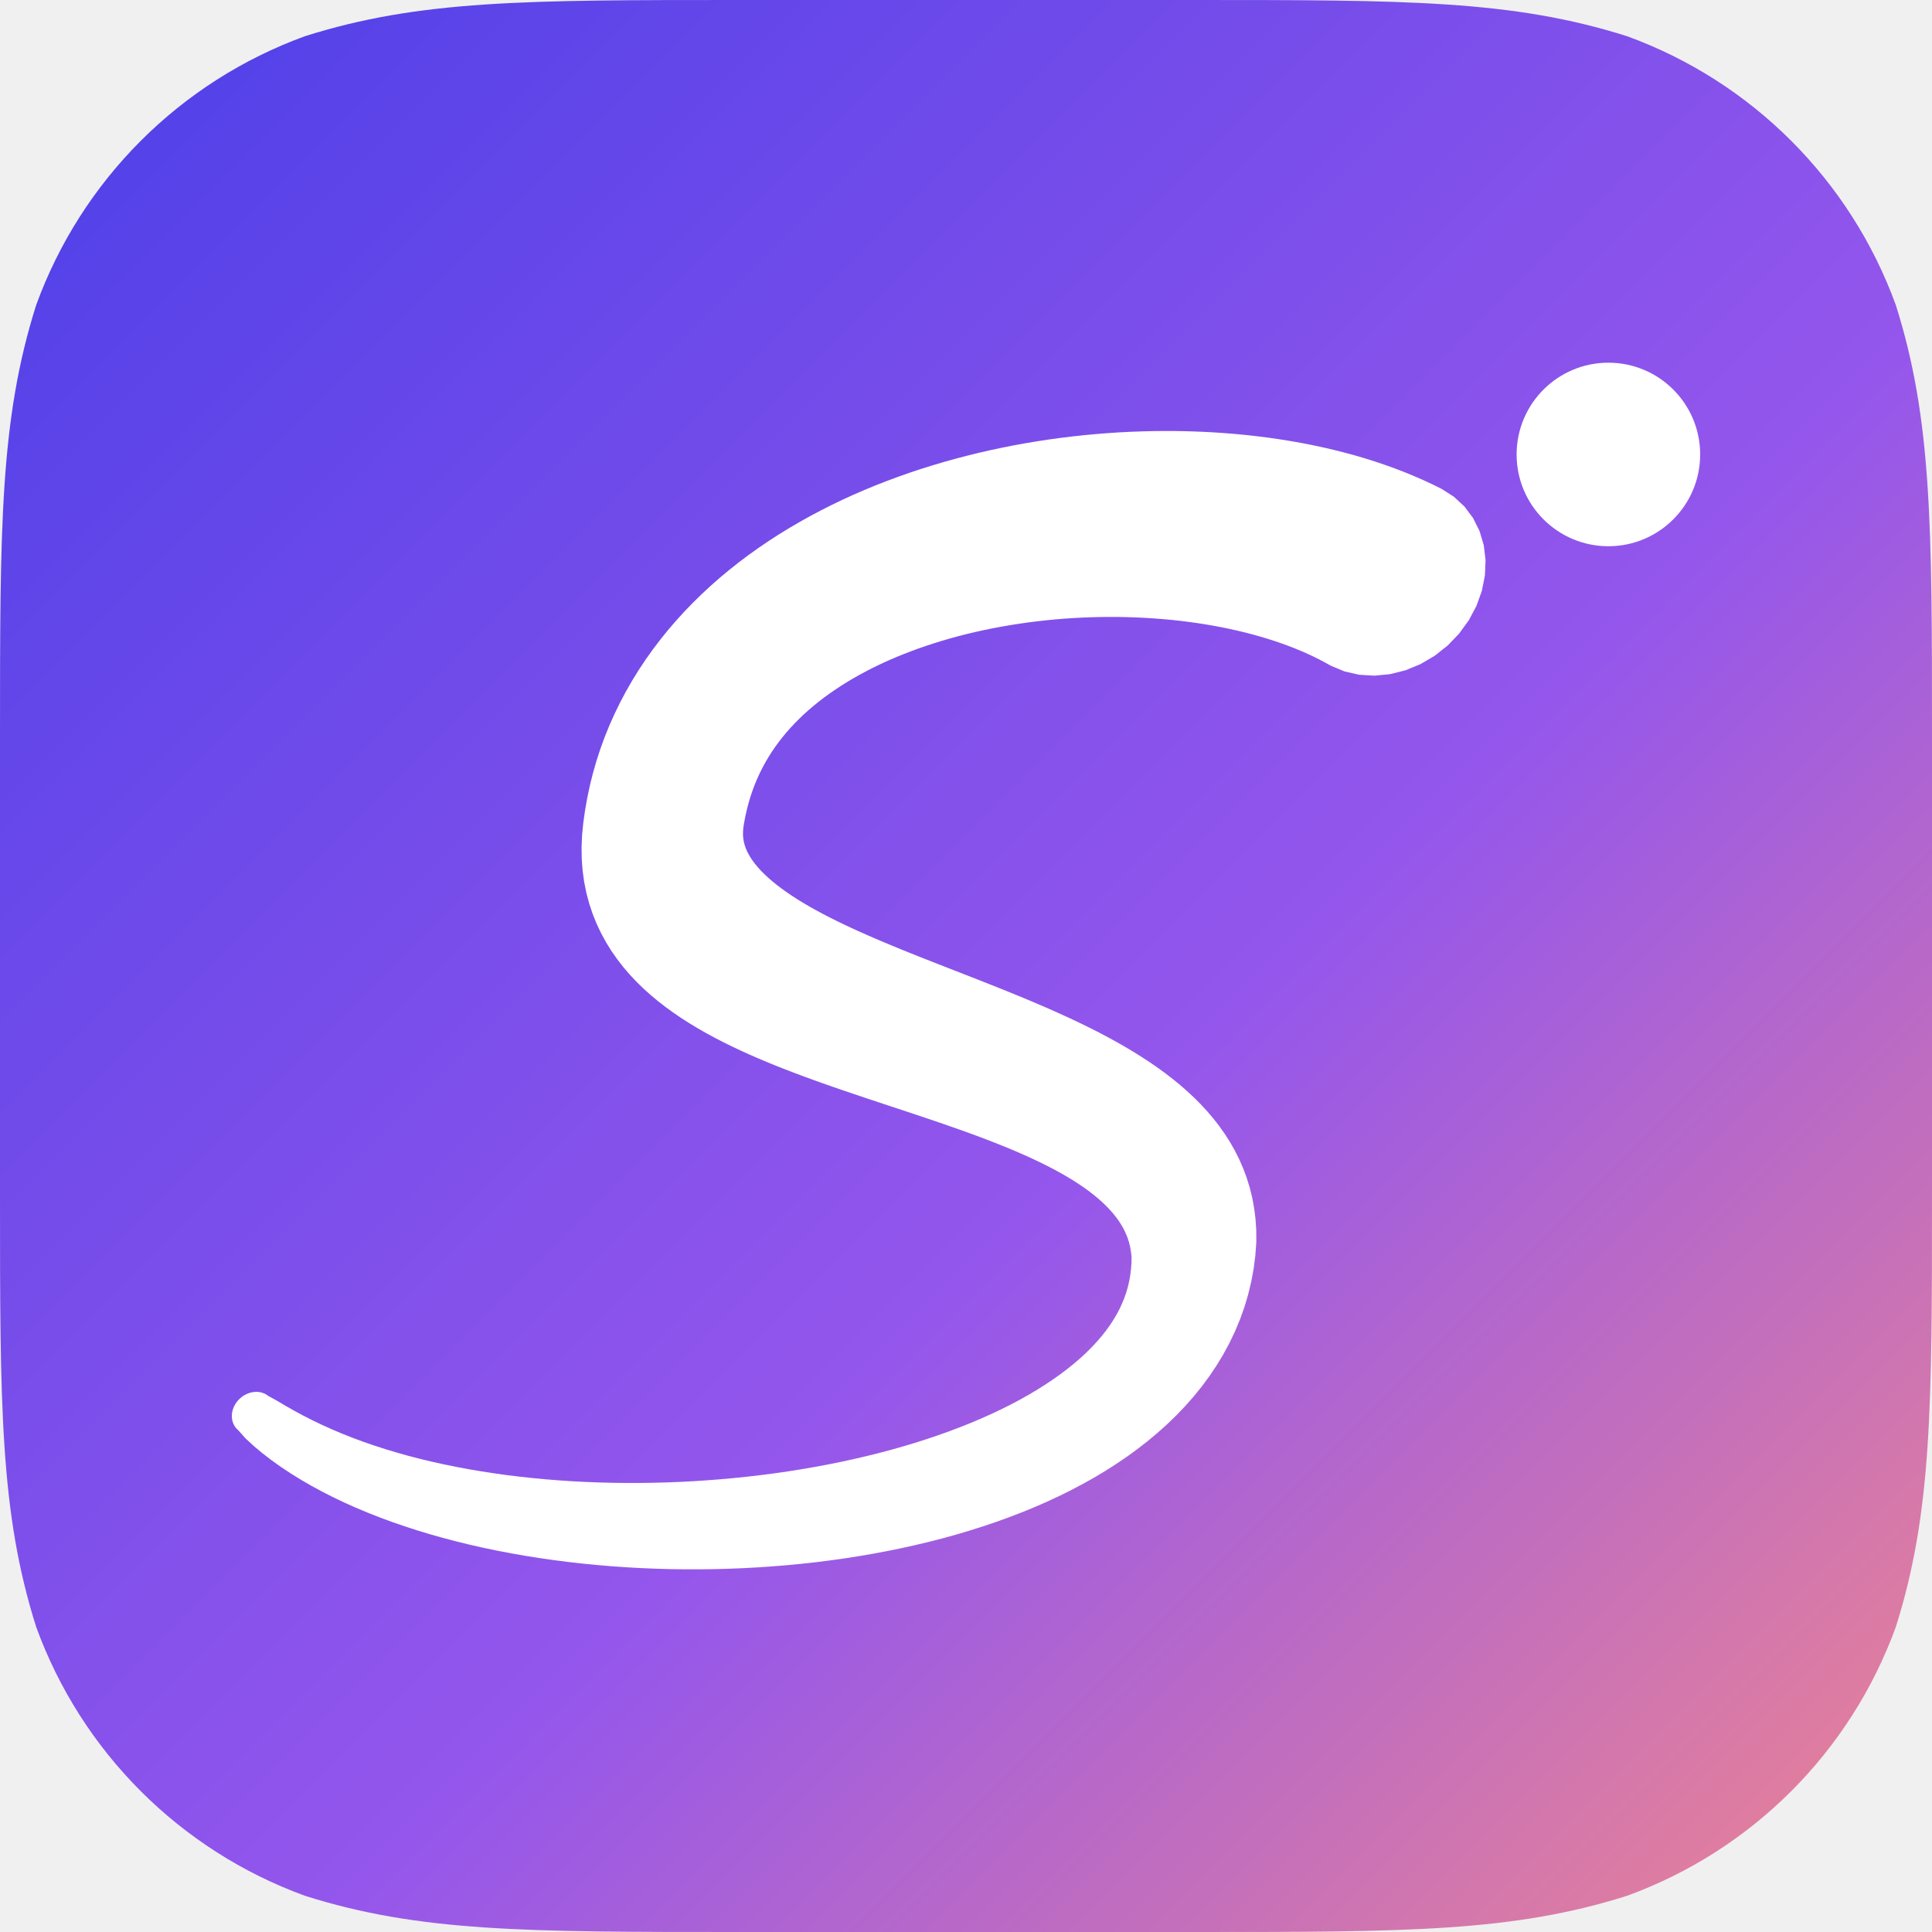
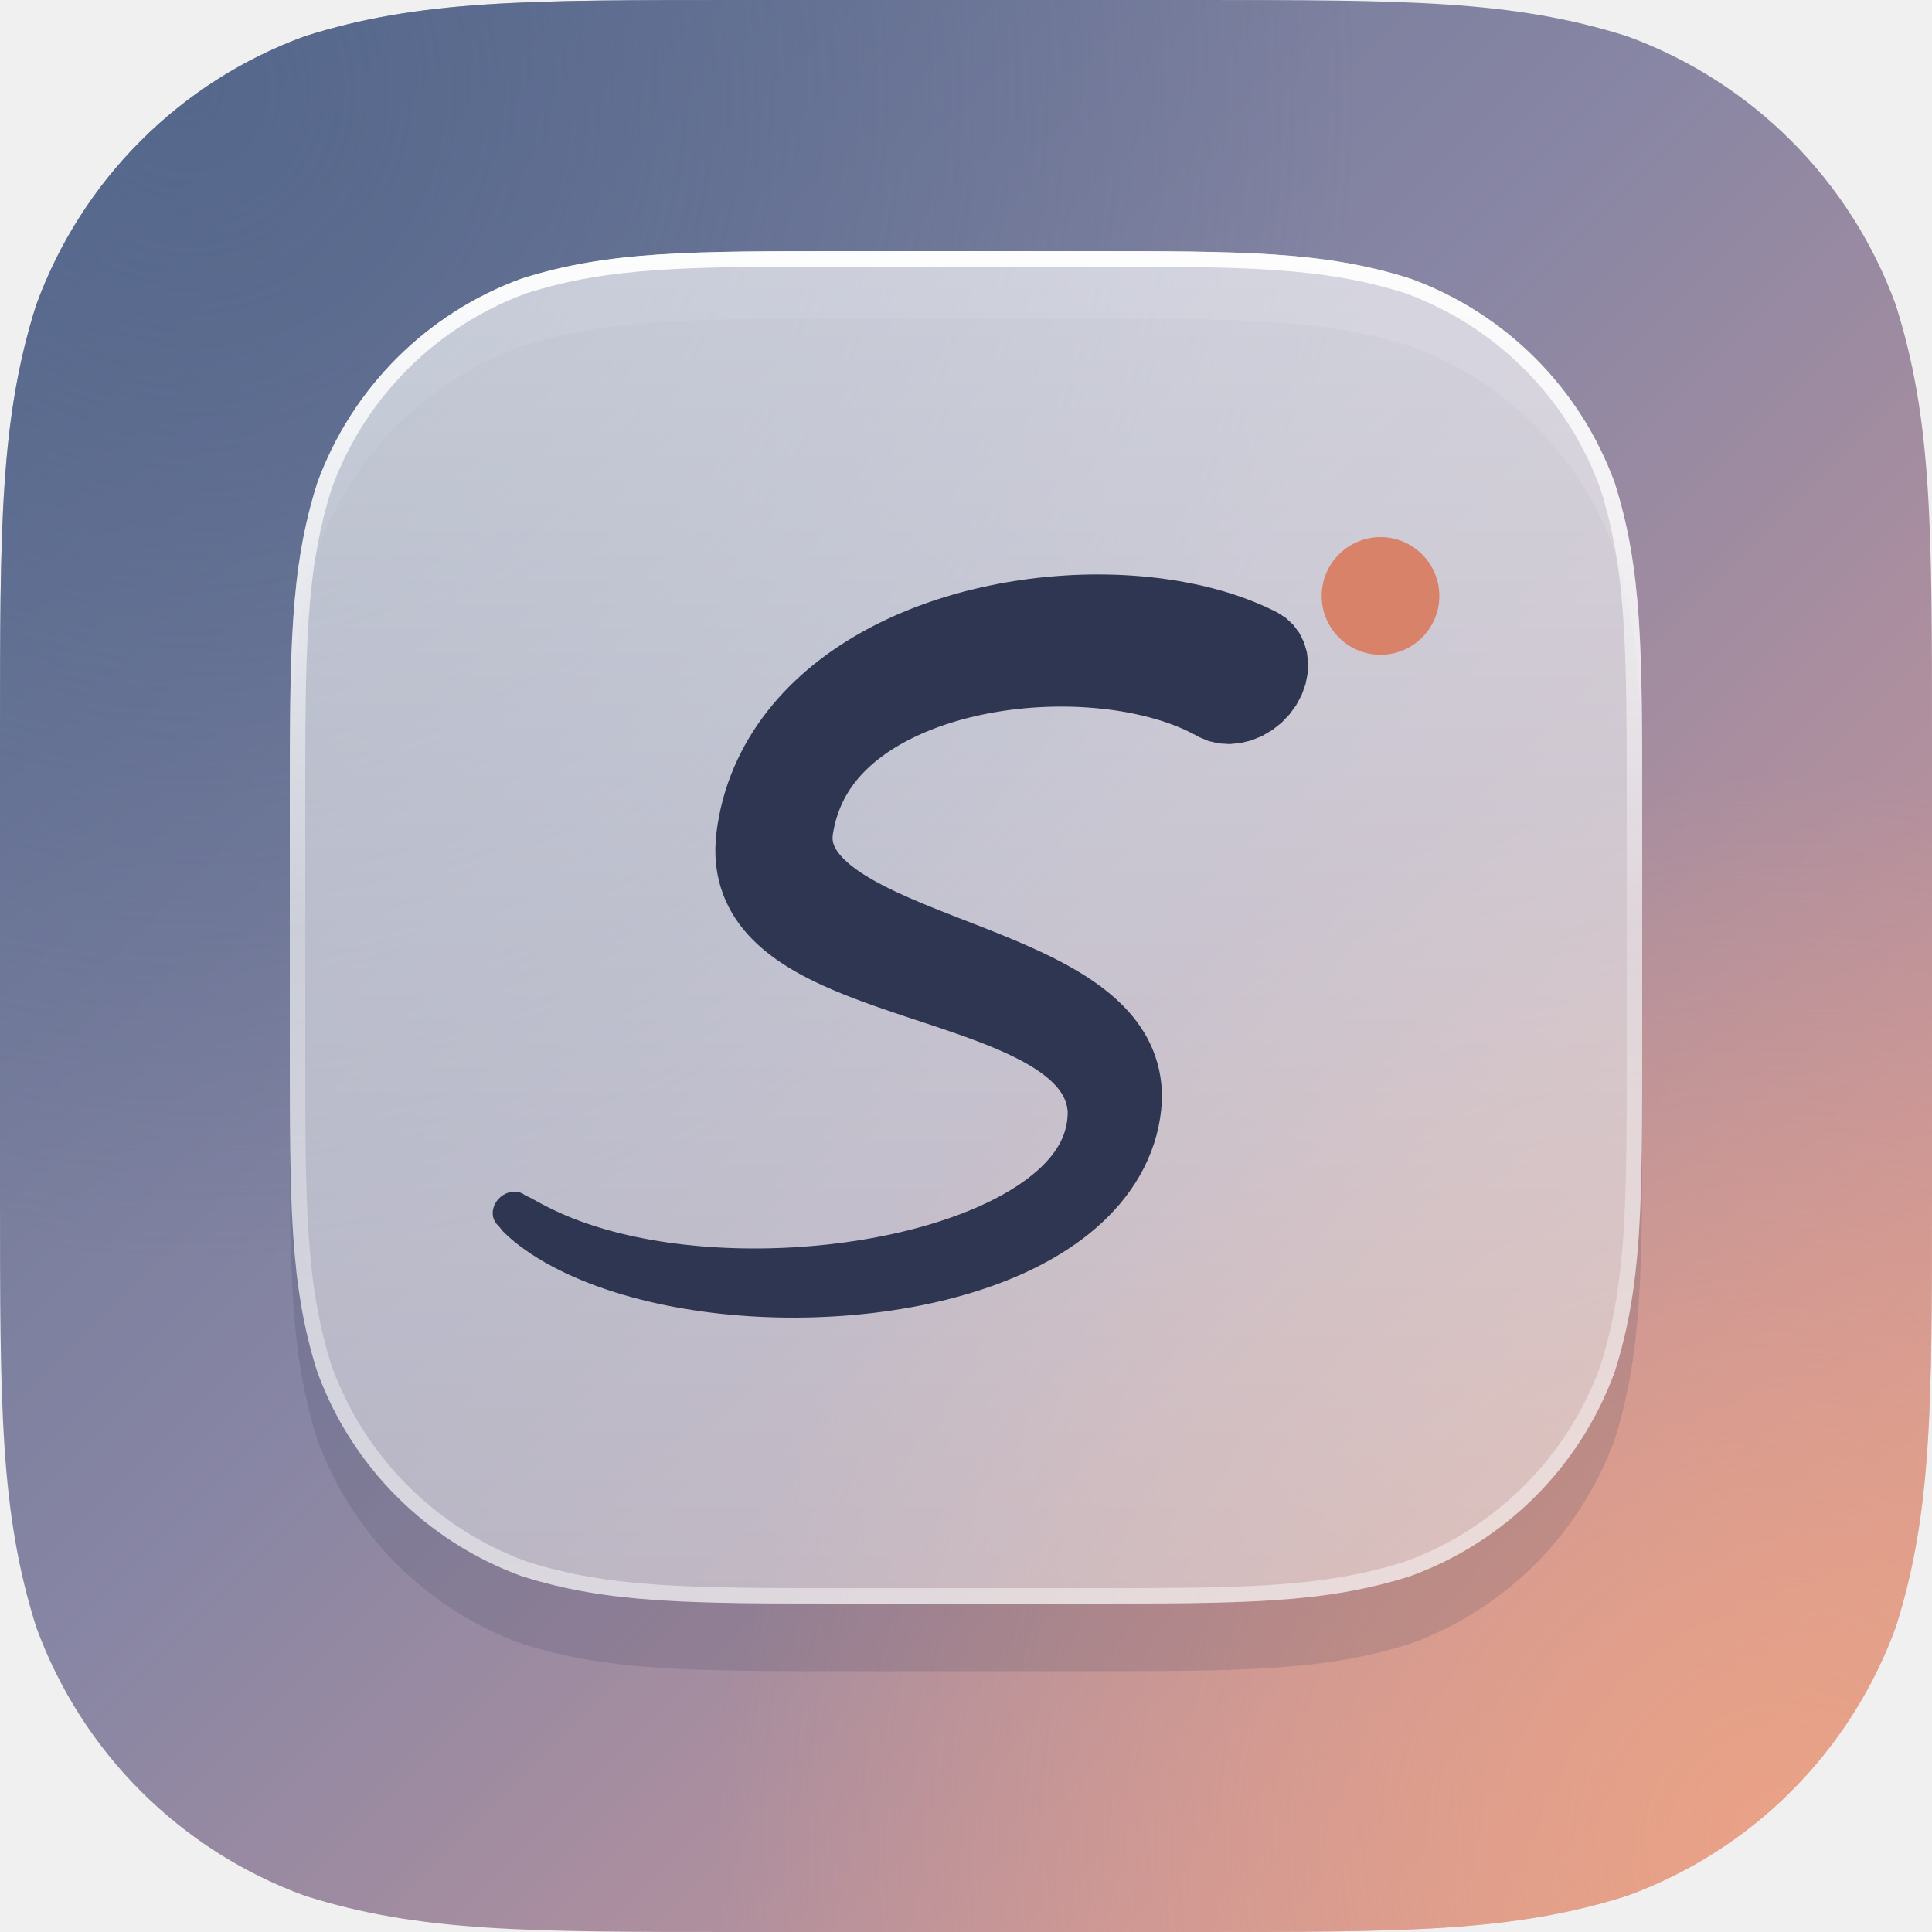
<svg xmlns="http://www.w3.org/2000/svg" width="1000" height="1000" viewBox="0 0 1000.00 1000.00">
  <defs>
    <linearGradient id="sym" x1="0" y1="0" x2="1" y2="1">
-       <stop offset="0" stop-color="#4B3FE8" />
-       <stop offset=".58" stop-color="#9456EC" />
-       <stop offset="1" stop-color="#F0868F" />
+       <stop offset="0" stop-color="#5A6D8F" />
+       <stop offset=".45" stop-color="#8886A4" />
+       <stop offset=".8" stop-color="#C3949B" />
+       <stop offset="1" stop-color="#DE9F8E" />
+     </linearGradient>
+     <radialGradient id="symPeach" cx=".92" cy=".95" r=".55">
+       <stop offset="0" stop-color="#EDA384" stop-opacity=".85" />
+       <stop offset="1" stop-color="#EDA384" stop-opacity="0" />
+     </radialGradient>
+     <radialGradient id="symSlate" cx=".1" cy=".05" r=".6">
+       <stop offset="0" stop-color="#52658A" stop-opacity=".8" />
+       <stop offset="1" stop-color="#52658A" stop-opacity="0" />
+     </radialGradient>
+     <linearGradient id="frost" x1="0" y1="0" x2="0" y2="1">
+       <stop offset="0" stop-color="#fff" stop-opacity=".66" />
+       <stop offset="1" stop-color="#fff" stop-opacity=".44" />
+     </linearGradient>
+     <linearGradient id="frostEdge" x1="0" y1="0" x2="0" y2="1">
+       <stop offset="0" stop-color="#fff" stop-opacity=".95" />
+       <stop offset=".5" stop-color="#fff" stop-opacity=".25" />
+       <stop offset="1" stop-color="#fff" stop-opacity=".45" />
    </linearGradient>
    <linearGradient id="shg" x1="0" y1="0" x2="1" y2="1">
-       <stop offset="0" stop-color="#12A594" />
-       <stop offset="1" stop-color="#0B6E8C" />
+       <stop offset="0" stop-color="#8DBDB2" />
+       <stop offset="1" stop-color="#4F857F" />
    </linearGradient>
  </defs>
  <path d="M382.17,0.00 L617.83,0.00 C727.88,0.00 782.90,0.00 842.13,18.73 C906.79,42.26 957.74,93.21 981.27,157.87 C1000.00,217.10 1000.00,272.12 1000.00,382.17 L1000.00,617.83 C1000.00,727.88 1000.00,782.90 981.27,842.13 C957.74,906.79 906.79,957.74 842.13,981.27 C782.90,1000.00 727.88,1000.00 617.83,1000.00 L382.17,1000.00 C272.12,1000.00 217.10,1000.00 157.87,981.27 C93.21,957.74 42.26,906.79 18.73,842.13 C0.00,782.90 0.00,727.88 0.00,617.83 L0.00,382.17 C0.00,272.12 0.00,217.10 18.73,157.87 C42.26,93.21 93.21,42.26 157.87,18.73 C217.10,0.00 272.12,0.00 382.17,0.00 Z" fill="url(#sym)" />
-   <path d="M123.39,740.36 L127.11,744.54 L131.37,748.46 L135.88,752.23 L140.59,755.85 L145.49,759.34 L150.57,762.71 L155.82,765.95 L161.23,769.08 L166.79,772.09 L172.49,774.99 L178.34,777.77 L184.32,780.45 L190.43,783.01 L196.65,785.45 L203.00,787.79 L209.46,790.02 L216.02,792.14 L222.68,794.16 L229.44,796.06 L236.28,797.86 L243.21,799.55 L250.22,801.14 L257.31,802.61 L264.47,803.99 L271.69,805.25 L278.97,806.42 L286.30,807.47 L293.68,808.42 L301.11,809.27 L308.58,810.01 L316.09,810.65 L323.63,811.18 L331.19,811.61 L338.77,811.94 L346.37,812.16 L353.99,812.27 L361.60,812.28 L369.23,812.19 L376.85,811.99 L384.46,811.69 L392.06,811.28 L399.65,810.76 L407.21,810.15 L414.75,809.42 L422.27,808.59 L429.75,807.65 L437.19,806.61 L444.59,805.45 L451.94,804.19 L459.24,802.82 L466.49,801.34 L473.68,799.75 L480.81,798.05 L487.87,796.24 L494.86,794.31 L501.77,792.26 L508.61,790.10 L515.37,787.82 L522.03,785.42 L528.61,782.90 L535.10,780.25 L541.49,777.47 L547.78,774.56 L553.96,771.51 L560.03,768.32 L565.99,765.00 L571.82,761.52 L577.53,757.89 L583.12,754.11 L588.56,750.16 L593.86,746.05 L599.00,741.76 L603.99,737.30 L608.80,732.66 L613.42,727.83 L617.84,722.82 L622.05,717.62 L626.03,712.23 L629.77,706.66 L633.24,700.92 L636.43,695.00 L639.33,688.92 L641.91,682.70 L644.17,676.34 L646.09,669.86 L647.67,663.28 L648.89,656.62 L649.76,649.88 L650.28,642.74 L650.22,636.41 L649.84,630.83 L649.15,625.36 L648.16,620.01 L646.88,614.81 L645.33,609.75 L643.51,604.85 L641.45,600.12 L639.16,595.56 L636.66,591.16 L633.96,586.93 L631.08,582.86 L628.03,578.95 L624.84,575.19 L621.50,571.58 L618.03,568.10 L614.44,564.76 L610.74,561.53 L606.93,558.43 L603.03,555.42 L599.04,552.52 L594.96,549.72 L590.80,547.00 L586.57,544.36 L582.27,541.80 L577.91,539.31 L573.48,536.89 L569.01,534.52 L564.48,532.22 L559.90,529.97 L555.29,527.77 L550.64,525.61 L545.95,523.50 L541.24,521.42 L536.51,519.39 L531.76,517.38 L526.99,515.40 L522.22,513.45 L517.44,511.53 L512.67,509.63 L507.90,507.74 L503.14,505.87 L498.40,504.02 L493.68,502.18 L488.99,500.35 L484.33,498.53 L479.71,496.71 L475.13,494.90 L470.60,493.09 L466.13,491.28 L461.71,489.46 L457.37,487.65 L453.09,485.83 L448.90,484.01 L444.79,482.18 L440.77,480.35 L436.85,478.51 L433.03,476.66 L429.32,474.80 L425.72,472.93 L422.25,471.06 L418.91,469.19 L415.71,467.30 L412.64,465.42 L409.72,463.53 L406.96,461.65 L404.35,459.78 L401.91,457.91 L399.64,456.06 L397.54,454.23 L395.61,452.42 L393.85,450.65 L392.28,448.91 L390.87,447.22 L389.64,445.59 L388.57,444.01 L387.65,442.48 L386.88,441.03 L386.24,439.63 L385.73,438.29 L385.33,437.00 L385.02,435.74 L384.80,434.50 L384.65,433.26 L384.58,431.99 L384.59,430.67 L384.67,429.26 L384.84,427.74 L385.13,425.99 L385.81,422.44 L386.60,418.93 L387.49,415.54 L388.47,412.25 L389.55,409.07 L390.71,405.98 L391.97,402.98 L393.30,400.07 L394.72,397.24 L396.23,394.47 L397.82,391.78 L399.49,389.14 L401.25,386.56 L403.09,384.03 L405.03,381.55 L407.05,379.11 L409.17,376.71 L411.37,374.35 L413.68,372.03 L416.08,369.74 L418.58,367.49 L421.18,365.28 L423.87,363.10 L426.66,360.96 L429.56,358.86 L432.55,356.80 L435.63,354.77 L438.82,352.79 L442.09,350.86 L445.46,348.97 L448.92,347.12 L452.46,345.32 L456.10,343.58 L459.81,341.88 L463.60,340.24 L467.47,338.66 L471.42,337.13 L475.43,335.65 L479.51,334.24 L483.66,332.88 L487.86,331.59 L492.12,330.35 L496.44,329.18 L500.80,328.07 L505.21,327.03 L509.66,326.05 L514.15,325.14 L518.68,324.29 L523.24,323.51 L527.82,322.79 L532.43,322.14 L537.06,321.56 L541.70,321.04 L546.36,320.59 L551.03,320.21 L555.70,319.90 L560.38,319.65 L565.05,319.48 L569.71,319.36 L574.37,319.32 L579.01,319.34 L583.64,319.43 L588.25,319.59 L592.83,319.81 L597.38,320.10 L601.90,320.45 L606.39,320.86 L610.84,321.34 L615.24,321.89 L619.60,322.49 L623.90,323.16 L628.15,323.89 L632.35,324.68 L636.48,325.53 L640.54,326.44 L644.54,327.40 L648.46,328.42 L652.30,329.49 L656.07,330.62 L659.75,331.80 L663.34,333.02 L666.83,334.30 L670.24,335.62 L673.54,336.98 L676.74,338.39 L679.83,339.83 L682.81,341.31 L685.68,342.82 L688.92,344.62 L695.95,347.54 L703.51,349.25 L711.41,349.73 L719.47,348.95 L727.48,346.94 L735.25,343.74 L742.58,339.44 L749.29,334.14 L755.22,327.97 L760.23,321.08 L764.19,313.65 L767.00,305.85 L768.59,297.88 L768.92,289.93 L767.99,282.20 L765.82,274.88 L762.46,268.15 L758.00,262.18 L752.53,257.11 L746.21,253.07 L741.91,250.94 L737.04,248.66 L732.10,246.49 L727.08,244.43 L722.00,242.47 L716.85,240.62 L711.63,238.86 L706.36,237.21 L701.02,235.65 L695.63,234.19 L690.18,232.82 L684.68,231.54 L679.13,230.36 L673.54,229.27 L667.89,228.27 L662.20,227.36 L656.47,226.53 L650.70,225.80 L644.90,225.15 L639.06,224.60 L633.18,224.13 L627.28,223.74 L621.35,223.45 L615.39,223.24 L609.41,223.11 L603.40,223.08 L597.38,223.13 L591.34,223.27 L585.29,223.49 L579.22,223.80 L573.14,224.20 L567.06,224.69 L560.97,225.26 L554.87,225.92 L548.78,226.67 L542.68,227.51 L536.60,228.44 L530.51,229.46 L524.44,230.57 L518.37,231.78 L512.32,233.07 L506.28,234.46 L500.26,235.94 L494.27,237.52 L488.29,239.19 L482.34,240.96 L476.41,242.82 L470.51,244.79 L464.65,246.86 L458.82,249.03 L453.03,251.30 L447.27,253.68 L441.56,256.16 L435.89,258.75 L430.28,261.46 L424.71,264.27 L419.19,267.20 L413.74,270.25 L408.34,273.41 L403.01,276.69 L397.75,280.10 L392.56,283.63 L387.44,287.28 L382.41,291.07 L377.47,294.98 L372.61,299.02 L367.86,303.20 L363.21,307.51 L358.67,311.96 L354.24,316.54 L349.95,321.26 L345.78,326.11 L341.75,331.09 L337.87,336.21 L334.14,341.46 L330.57,346.83 L327.18,352.33 L323.96,357.95 L320.92,363.68 L318.08,369.52 L315.43,375.46 L312.98,381.51 L310.75,387.64 L308.72,393.87 L306.91,400.17 L305.32,406.55 L303.96,413.00 L302.81,419.51 L301.88,426.17 L301.28,432.32 L301.02,438.50 L301.11,444.60 L301.56,450.59 L302.36,456.45 L303.50,462.15 L304.97,467.68 L306.75,473.02 L308.82,478.15 L311.15,483.07 L313.72,487.78 L316.51,492.27 L319.50,496.54 L322.66,500.61 L325.99,504.48 L329.46,508.17 L333.06,511.68 L336.78,515.02 L340.60,518.21 L344.52,521.25 L348.54,524.16 L352.64,526.95 L356.81,529.62 L361.06,532.19 L365.38,534.66 L369.76,537.04 L374.20,539.34 L378.69,541.56 L383.24,543.71 L387.83,545.80 L392.47,547.82 L397.15,549.79 L401.87,551.72 L406.62,553.59 L411.40,555.43 L416.20,557.22 L421.03,558.98 L425.87,560.71 L430.72,562.42 L435.58,564.10 L440.45,565.75 L445.31,567.39 L450.17,569.02 L455.02,570.63 L459.85,572.23 L464.67,573.82 L469.46,575.41 L474.22,576.99 L478.95,578.58 L483.64,580.16 L488.28,581.75 L492.87,583.35 L497.41,584.95 L501.89,586.56 L506.30,588.18 L510.64,589.82 L514.91,591.47 L519.09,593.14 L523.18,594.82 L527.18,596.52 L531.08,598.24 L534.88,599.98 L538.56,601.73 L542.13,603.51 L545.58,605.30 L548.90,607.11 L552.09,608.94 L555.15,610.79 L558.06,612.65 L560.82,614.52 L563.44,616.41 L565.90,618.30 L568.21,620.20 L570.36,622.09 L572.35,623.99 L574.19,625.88 L575.87,627.77 L577.40,629.65 L578.78,631.52 L580.02,633.39 L581.13,635.25 L582.10,637.11 L582.95,638.98 L583.69,640.87 L584.31,642.79 L584.82,644.76 L585.22,646.79 L585.51,648.91 L585.69,650.49 L585.65,653.55 L585.42,656.84 L585.03,660.01 L584.48,663.09 L583.78,666.10 L582.92,669.04 L581.91,671.93 L580.74,674.79 L579.41,677.63 L577.91,680.45 L576.24,683.27 L574.38,686.09 L572.33,688.91 L570.09,691.73 L567.65,694.56 L565.01,697.39 L562.16,700.21 L559.11,703.03 L555.85,705.83 L552.40,708.61 L548.74,711.37 L544.88,714.10 L540.84,716.80 L536.60,719.46 L532.19,722.07 L527.60,724.64 L522.83,727.15 L517.91,729.61 L512.82,732.00 L507.58,734.34 L502.20,736.61 L496.67,738.81 L491.02,740.94 L485.23,743.00 L479.32,744.99 L473.30,746.90 L467.18,748.73 L460.95,750.49 L454.62,752.16 L448.20,753.75 L441.70,755.26 L435.12,756.69 L428.47,758.03 L421.76,759.28 L414.98,760.45 L408.15,761.54 L401.27,762.53 L394.34,763.44 L387.38,764.26 L380.39,764.99 L373.37,765.63 L366.33,766.18 L359.27,766.65 L352.21,767.02 L345.14,767.29 L338.07,767.48 L331.01,767.58 L323.96,767.58 L316.93,767.49 L309.93,767.31 L302.95,767.04 L296.00,766.68 L289.09,766.22 L282.23,765.67 L275.42,765.02 L268.66,764.29 L261.96,763.46 L255.32,762.53 L248.76,761.51 L242.27,760.41 L235.86,759.20 L229.54,757.91 L223.31,756.52 L217.17,755.04 L211.13,753.47 L205.20,751.80 L199.37,750.05 L193.66,748.20 L188.07,746.27 L182.60,744.24 L177.25,742.13 L172.04,739.93 L166.95,737.64 L162.00,735.28 L157.18,732.83 L152.50,730.31 L147.94,727.72 L143.49,725.09 L138.84,722.51 L137.49,721.61 L135.98,720.95 L134.36,720.54 L132.65,720.41 L130.90,720.55 L129.17,720.95 L127.47,721.61 L125.87,722.52 L124.40,723.64 L123.09,724.96 L121.98,726.43 L121.10,728.03 L120.46,729.72 L120.08,731.44 L119.98,733.17 L120.15,734.85 L120.59,736.45 L121.29,737.92 L122.23,739.24 Z" fill="#FFFFFF" />
-   <circle cx="832.50" cy="235.23" r="47.50" fill="#FFFFFF" />
+   <path d="M382.17,0.00 L617.83,0.00 C727.88,0.00 782.90,0.00 842.13,18.73 C906.79,42.26 957.74,93.21 981.27,157.87 C1000.00,217.10 1000.00,272.12 1000.00,382.17 L1000.00,617.83 C1000.00,727.88 1000.00,782.90 981.27,842.13 C957.74,906.79 906.79,957.74 842.13,981.27 C782.90,1000.00 727.88,1000.00 617.83,1000.00 L382.17,1000.00 C272.12,1000.00 217.10,1000.00 157.87,981.27 C93.21,957.74 42.26,906.79 18.73,842.13 C0.00,782.90 0.00,727.88 0.00,617.83 L0.00,382.17 C0.00,272.12 0.00,217.10 18.73,157.87 C42.26,93.21 93.21,42.26 157.87,18.73 C217.10,0.00 272.12,0.00 382.17,0.00 Z" fill="url(#symSlate)" />
+   <path d="M382.17,0.00 L617.83,0.00 C727.88,0.00 782.90,0.00 842.13,18.73 C906.79,42.26 957.74,93.21 981.27,157.87 C1000.00,217.10 1000.00,272.12 1000.00,382.17 L1000.00,617.83 C1000.00,727.88 1000.00,782.90 981.27,842.13 C957.74,906.79 906.79,957.74 842.13,981.27 C782.90,1000.00 727.88,1000.00 617.83,1000.00 L382.17,1000.00 C272.12,1000.00 217.10,1000.00 157.87,981.27 C93.21,957.74 42.26,906.79 18.73,842.13 C0.00,782.90 0.00,727.88 0.00,617.83 L0.00,382.17 C0.00,272.12 0.00,217.10 18.73,157.87 C42.26,93.21 93.21,42.26 157.87,18.73 C217.10,0.00 272.12,0.00 382.17,0.00 Z" fill="url(#symPeach)" />
+   <path d="M440.45,165.00 L559.55,165.00 C643.19,165.00 685.00,165.00 730.02,179.23 C779.16,197.12 817.88,235.84 835.77,284.98 C850.00,330.00 850.00,371.81 850.00,455.45 L850.00,574.55 C850.00,658.19 850.00,700.00 835.77,745.02 C817.88,794.16 779.16,832.88 730.02,850.77 C685.00,865.00 643.19,865.00 559.55,865.00 L440.45,865.00 C356.81,865.00 315.00,865.00 269.98,850.77 C220.84,832.88 182.12,794.16 164.23,745.02 C150.00,700.00 150.00,658.19 150.00,574.55 L150.00,455.45 C150.00,371.81 150.00,330.00 164.23,284.98 C182.12,235.84 220.84,197.12 269.98,179.23 C315.00,165.00 356.81,165.00 440.45,165.00 Z" fill="#2F3652" fill-opacity=".16" />
+   <path d="M440.45,130.00 L559.55,130.00 C643.19,130.00 685.00,130.00 730.02,144.23 C779.16,162.12 817.88,200.84 835.77,249.98 C850.00,295.00 850.00,336.81 850.00,420.45 L850.00,539.55 C850.00,623.19 850.00,665.00 835.77,710.02 C817.88,759.16 779.16,797.88 730.02,815.77 C685.00,830.00 643.19,830.00 559.55,830.00 L440.45,830.00 C356.81,830.00 315.00,830.00 269.98,815.77 C220.84,797.88 182.12,759.16 164.23,710.02 C150.00,665.00 150.00,623.19 150.00,539.55 L150.00,420.45 C150.00,336.81 150.00,295.00 164.23,249.98 C182.12,200.84 220.84,162.12 269.98,144.23 C315.00,130.00 356.81,130.00 440.45,130.00 Z" fill="url(#frost)" />
+   <path d="M438.33,134.00 L561.67,134.00 C643.54,134.00 684.48,134.00 728.54,147.93 C776.65,165.44 814.56,203.35 832.07,251.46 C846.00,295.52 846.00,336.46 846.00,418.33 L846.00,541.67 C846.00,623.54 846.00,664.48 832.07,708.54 C814.56,756.65 776.65,794.56 728.54,812.07 C684.48,826.00 643.54,826.00 561.67,826.00 L438.33,826.00 C356.46,826.00 315.52,826.00 271.46,812.07 C223.35,794.56 185.44,756.65 167.93,708.54 C154.00,664.48 154.00,623.54 154.00,541.67 L154.00,418.33 C154.00,336.46 154.00,295.52 167.93,251.46 C185.44,203.35 223.35,165.44 271.46,147.93 C315.52,134.00 356.46,134.00 438.33,134.00 Z" fill="none" stroke="url(#frostEdge)" stroke-width="8.00" />
+   <path d="M258.04,634.50 L260.32,637.35 L263.07,639.99 L265.99,642.49 L269.05,644.90 L272.23,647.21 L275.53,649.44 L278.94,651.58 L282.46,653.65 L286.07,655.63 L289.78,657.54 L293.58,659.37 L297.46,661.12 L301.42,662.80 L305.47,664.41 L309.58,665.94 L313.77,667.40 L318.03,668.79 L322.35,670.11 L326.72,671.36 L331.16,672.53 L335.65,673.64 L340.19,674.68 L344.78,675.65 L349.42,676.54 L354.09,677.37 L358.81,678.13 L363.55,678.82 L368.33,679.45 L373.14,680.00 L377.98,680.49 L382.84,680.91 L387.71,681.26 L392.61,681.54 L397.52,681.75 L402.44,681.90 L407.36,681.98 L412.30,681.99 L417.23,681.93 L422.16,681.81 L427.09,681.61 L432.02,681.35 L436.93,681.02 L441.83,680.62 L446.72,680.15 L451.59,679.62 L456.44,679.01 L461.27,678.33 L466.07,677.59 L470.84,676.77 L475.58,675.88 L480.29,674.92 L484.96,673.89 L489.60,672.78 L494.19,671.60 L498.74,670.35 L503.24,669.01 L507.70,667.60 L512.11,666.11 L516.46,664.55 L520.76,662.89 L525.01,661.16 L529.19,659.34 L533.31,657.43 L537.37,655.43 L541.36,653.33 L545.28,651.14 L549.12,648.84 L552.89,646.45 L556.58,643.94 L560.19,641.33 L563.70,638.60 L567.12,635.75 L570.43,632.78 L573.64,629.68 L576.72,626.45 L579.68,623.10 L582.49,619.61 L585.16,616.00 L587.66,612.26 L589.99,608.39 L592.14,604.41 L594.08,600.32 L595.81,596.13 L597.33,591.85 L598.62,587.49 L599.67,583.07 L600.49,578.60 L601.07,574.08 L601.42,569.27 L601.37,564.95 L601.11,561.18 L600.64,557.48 L599.97,553.86 L599.10,550.34 L598.04,546.93 L596.81,543.63 L595.42,540.44 L593.88,537.37 L592.19,534.42 L590.38,531.58 L588.45,528.86 L586.41,526.25 L584.28,523.75 L582.05,521.35 L579.75,519.05 L577.37,516.83 L574.92,514.71 L572.41,512.66 L569.84,510.68 L567.21,508.78 L564.53,506.94 L561.81,505.16 L559.04,503.44 L556.23,501.77 L553.39,500.15 L550.50,498.57 L547.59,497.04 L544.65,495.54 L541.68,494.08 L538.69,492.66 L535.67,491.27 L532.64,489.90 L529.59,488.56 L526.54,487.25 L523.47,485.96 L520.40,484.68 L517.32,483.43 L514.24,482.19 L511.17,480.97 L508.11,479.76 L505.05,478.56 L502.01,477.38 L498.98,476.20 L495.97,475.03 L492.99,473.86 L490.03,472.70 L487.10,471.54 L484.21,470.39 L481.35,469.23 L478.54,468.08 L475.77,466.92 L473.05,465.77 L470.38,464.61 L467.77,463.45 L465.22,462.29 L462.74,461.12 L460.32,459.96 L457.98,458.78 L455.72,457.61 L453.53,456.43 L451.44,455.26 L449.43,454.08 L447.52,452.90 L445.71,451.73 L443.99,450.57 L442.39,449.41 L440.89,448.26 L439.50,447.13 L438.23,446.02 L437.07,444.93 L436.02,443.87 L435.09,442.84 L434.28,441.86 L433.57,440.91 L432.97,440.01 L432.46,439.16 L432.05,438.37 L431.72,437.62 L431.46,436.92 L431.26,436.26 L431.12,435.64 L431.02,435.03 L430.96,434.43 L430.94,433.81 L430.95,433.16 L431.01,432.46 L431.10,431.69 L431.27,430.75 L431.67,428.61 L432.15,426.48 L432.69,424.43 L433.29,422.45 L433.94,420.54 L434.64,418.69 L435.39,416.90 L436.19,415.16 L437.04,413.46 L437.94,411.81 L438.89,410.21 L439.89,408.63 L440.94,407.09 L442.05,405.58 L443.21,404.09 L444.42,402.63 L445.70,401.19 L447.03,399.77 L448.42,398.37 L449.87,396.99 L451.38,395.63 L452.96,394.29 L454.60,392.97 L456.30,391.66 L458.07,390.38 L459.90,389.11 L461.80,387.87 L463.76,386.65 L465.77,385.46 L467.85,384.29 L469.99,383.15 L472.19,382.04 L474.44,380.96 L476.75,379.90 L479.11,378.88 L481.52,377.89 L483.97,376.94 L486.48,376.02 L489.03,375.13 L491.62,374.28 L494.25,373.47 L496.92,372.70 L499.62,371.96 L502.36,371.27 L505.13,370.61 L507.93,369.99 L510.75,369.42 L513.59,368.88 L516.46,368.39 L519.35,367.93 L522.25,367.52 L525.16,367.16 L528.09,366.83 L531.02,366.54 L533.96,366.30 L536.91,366.10 L539.86,365.95 L542.80,365.83 L545.75,365.76 L548.68,365.73 L551.61,365.74 L554.53,365.79 L557.43,365.89 L560.32,366.03 L563.20,366.21 L566.05,366.43 L568.88,366.69 L571.68,366.99 L574.45,367.33 L577.20,367.71 L579.91,368.13 L582.59,368.58 L585.23,369.08 L587.83,369.61 L590.39,370.18 L592.90,370.78 L595.36,371.42 L597.77,372.09 L600.14,372.80 L602.44,373.53 L604.69,374.30 L606.88,375.10 L609.00,375.92 L611.07,376.77 L613.06,377.64 L614.98,378.54 L616.84,379.46 L618.62,380.39 L620.67,381.53 L625.62,383.59 L630.95,384.80 L636.53,385.13 L642.21,384.58 L647.86,383.16 L653.33,380.91 L658.50,377.88 L663.24,374.14 L667.42,369.79 L670.95,364.93 L673.74,359.69 L675.72,354.19 L676.84,348.56 L677.08,342.96 L676.43,337.51 L674.89,332.35 L672.52,327.60 L669.38,323.39 L665.53,319.82 L661.07,316.97 L658.28,315.58 L655.10,314.09 L651.87,312.67 L648.60,311.32 L645.28,310.04 L641.92,308.82 L638.53,307.67 L635.09,306.59 L631.62,305.57 L628.11,304.62 L624.56,303.72 L620.99,302.89 L617.38,302.11 L613.74,301.40 L610.07,300.75 L606.38,300.15 L602.65,299.61 L598.91,299.13 L595.14,298.71 L591.34,298.34 L587.53,298.03 L583.70,297.78 L579.85,297.58 L575.98,297.44 L572.10,297.36 L568.20,297.33 L564.29,297.36 L560.37,297.44 L556.44,297.58 L552.51,297.78 L548.56,298.04 L544.61,298.35 L540.66,298.72 L536.70,299.14 L532.74,299.62 L528.79,300.17 L524.83,300.77 L520.88,301.42 L516.93,302.14 L512.99,302.92 L509.05,303.76 L505.13,304.66 L501.21,305.62 L497.31,306.64 L493.42,307.72 L489.54,308.87 L485.68,310.08 L481.84,311.36 L478.01,312.70 L474.21,314.11 L470.43,315.59 L466.67,317.14 L462.94,318.76 L459.24,320.45 L455.56,322.22 L451.92,324.05 L448.31,325.97 L444.73,327.96 L441.19,330.03 L437.70,332.18 L434.24,334.41 L430.83,336.72 L427.47,339.12 L424.16,341.61 L420.90,344.18 L417.70,346.84 L414.57,349.59 L411.50,352.43 L408.50,355.36 L405.58,358.38 L402.73,361.49 L399.97,364.70 L397.31,367.99 L394.74,371.37 L392.27,374.84 L389.90,378.40 L387.65,382.04 L385.51,385.76 L383.50,389.55 L381.61,393.42 L379.85,397.35 L378.23,401.35 L376.75,405.41 L375.40,409.53 L374.20,413.70 L373.14,417.92 L372.24,422.18 L371.47,426.48 L370.85,430.88 L370.45,435.01 L370.26,439.17 L370.32,443.28 L370.62,447.32 L371.16,451.28 L371.93,455.13 L372.91,458.86 L374.11,462.46 L375.49,465.92 L377.06,469.24 L378.78,472.40 L380.65,475.42 L382.65,478.28 L384.76,481.01 L386.98,483.60 L389.29,486.05 L391.68,488.39 L394.14,490.61 L396.67,492.72 L399.26,494.73 L401.90,496.65 L404.60,498.49 L407.34,500.25 L410.12,501.94 L412.94,503.56 L415.80,505.12 L418.70,506.62 L421.63,508.07 L424.59,509.47 L427.57,510.83 L430.58,512.15 L433.62,513.43 L436.67,514.68 L439.74,515.89 L442.83,517.08 L445.93,518.24 L449.04,519.38 L452.17,520.50 L455.29,521.60 L458.42,522.68 L461.55,523.75 L464.67,524.81 L467.79,525.85 L470.91,526.89 L474.01,527.92 L477.09,528.94 L480.16,529.96 L483.20,530.97 L486.22,531.99 L489.22,533.00 L492.18,534.02 L495.11,535.03 L498.00,536.06 L500.85,537.08 L503.66,538.12 L506.41,539.16 L509.12,540.21 L511.77,541.26 L514.36,542.33 L516.89,543.40 L519.35,544.49 L521.74,545.58 L524.06,546.68 L526.30,547.80 L528.45,548.92 L530.53,550.05 L532.51,551.19 L534.41,552.33 L536.21,553.48 L537.91,554.63 L539.51,555.78 L541.02,556.93 L542.42,558.08 L543.71,559.22 L544.91,560.35 L546.00,561.47 L547.00,562.58 L547.90,563.67 L548.70,564.75 L549.41,565.81 L550.04,566.86 L550.60,567.90 L551.08,568.94 L551.49,569.98 L551.84,571.03 L552.13,572.10 L552.36,573.22 L552.53,574.38 L552.64,575.13 L552.62,576.86 L552.50,578.77 L552.28,580.60 L551.97,582.37 L551.58,584.09 L551.09,585.78 L550.52,587.43 L549.86,589.07 L549.11,590.70 L548.25,592.33 L547.29,593.97 L546.21,595.61 L545.01,597.27 L543.70,598.94 L542.25,600.62 L540.68,602.31 L538.98,604.01 L537.14,605.71 L535.17,607.41 L533.06,609.11 L530.83,610.80 L528.47,612.48 L525.98,614.15 L523.37,615.79 L520.63,617.41 L517.78,619.01 L514.82,620.58 L511.75,622.11 L508.57,623.61 L505.30,625.08 L501.92,626.50 L498.46,627.89 L494.91,629.23 L491.27,630.53 L487.55,631.78 L483.76,632.99 L479.90,634.15 L475.96,635.26 L471.97,636.32 L467.92,637.33 L463.81,638.29 L459.65,639.20 L455.44,640.05 L451.19,640.85 L446.90,641.60 L442.57,642.29 L438.21,642.92 L433.82,643.50 L429.41,644.03 L424.97,644.50 L420.52,644.91 L416.06,645.27 L411.58,645.57 L407.10,645.81 L402.62,645.99 L398.13,646.12 L393.65,646.19 L389.18,646.20 L384.72,646.16 L380.27,646.05 L375.84,645.89 L371.44,645.67 L367.06,645.39 L362.70,645.05 L358.38,644.65 L354.09,644.20 L349.85,643.68 L345.64,643.11 L341.48,642.48 L337.37,641.80 L333.31,641.05 L329.30,640.25 L325.35,639.39 L321.47,638.47 L317.65,637.50 L313.89,636.47 L310.21,635.38 L306.59,634.24 L303.06,633.05 L299.60,631.80 L296.22,630.50 L292.93,629.14 L289.71,627.74 L286.58,626.29 L283.54,624.80 L280.57,623.26 L277.68,621.70 L274.83,620.13 L271.75,618.65 L270.56,617.85 L269.22,617.27 L267.78,616.91 L266.26,616.79 L264.71,616.91 L263.17,617.27 L261.67,617.86 L260.25,618.66 L258.94,619.66 L257.78,620.83 L256.79,622.14 L256.01,623.56 L255.44,625.05 L255.11,626.58 L255.02,628.11 L255.17,629.61 L255.56,631.02 L256.18,632.33 L257.01,633.50 Z" fill="#2F3652" />
+   <circle cx="714.55" cy="308.46" r="30.45" fill="#D9826A" />
</svg>
